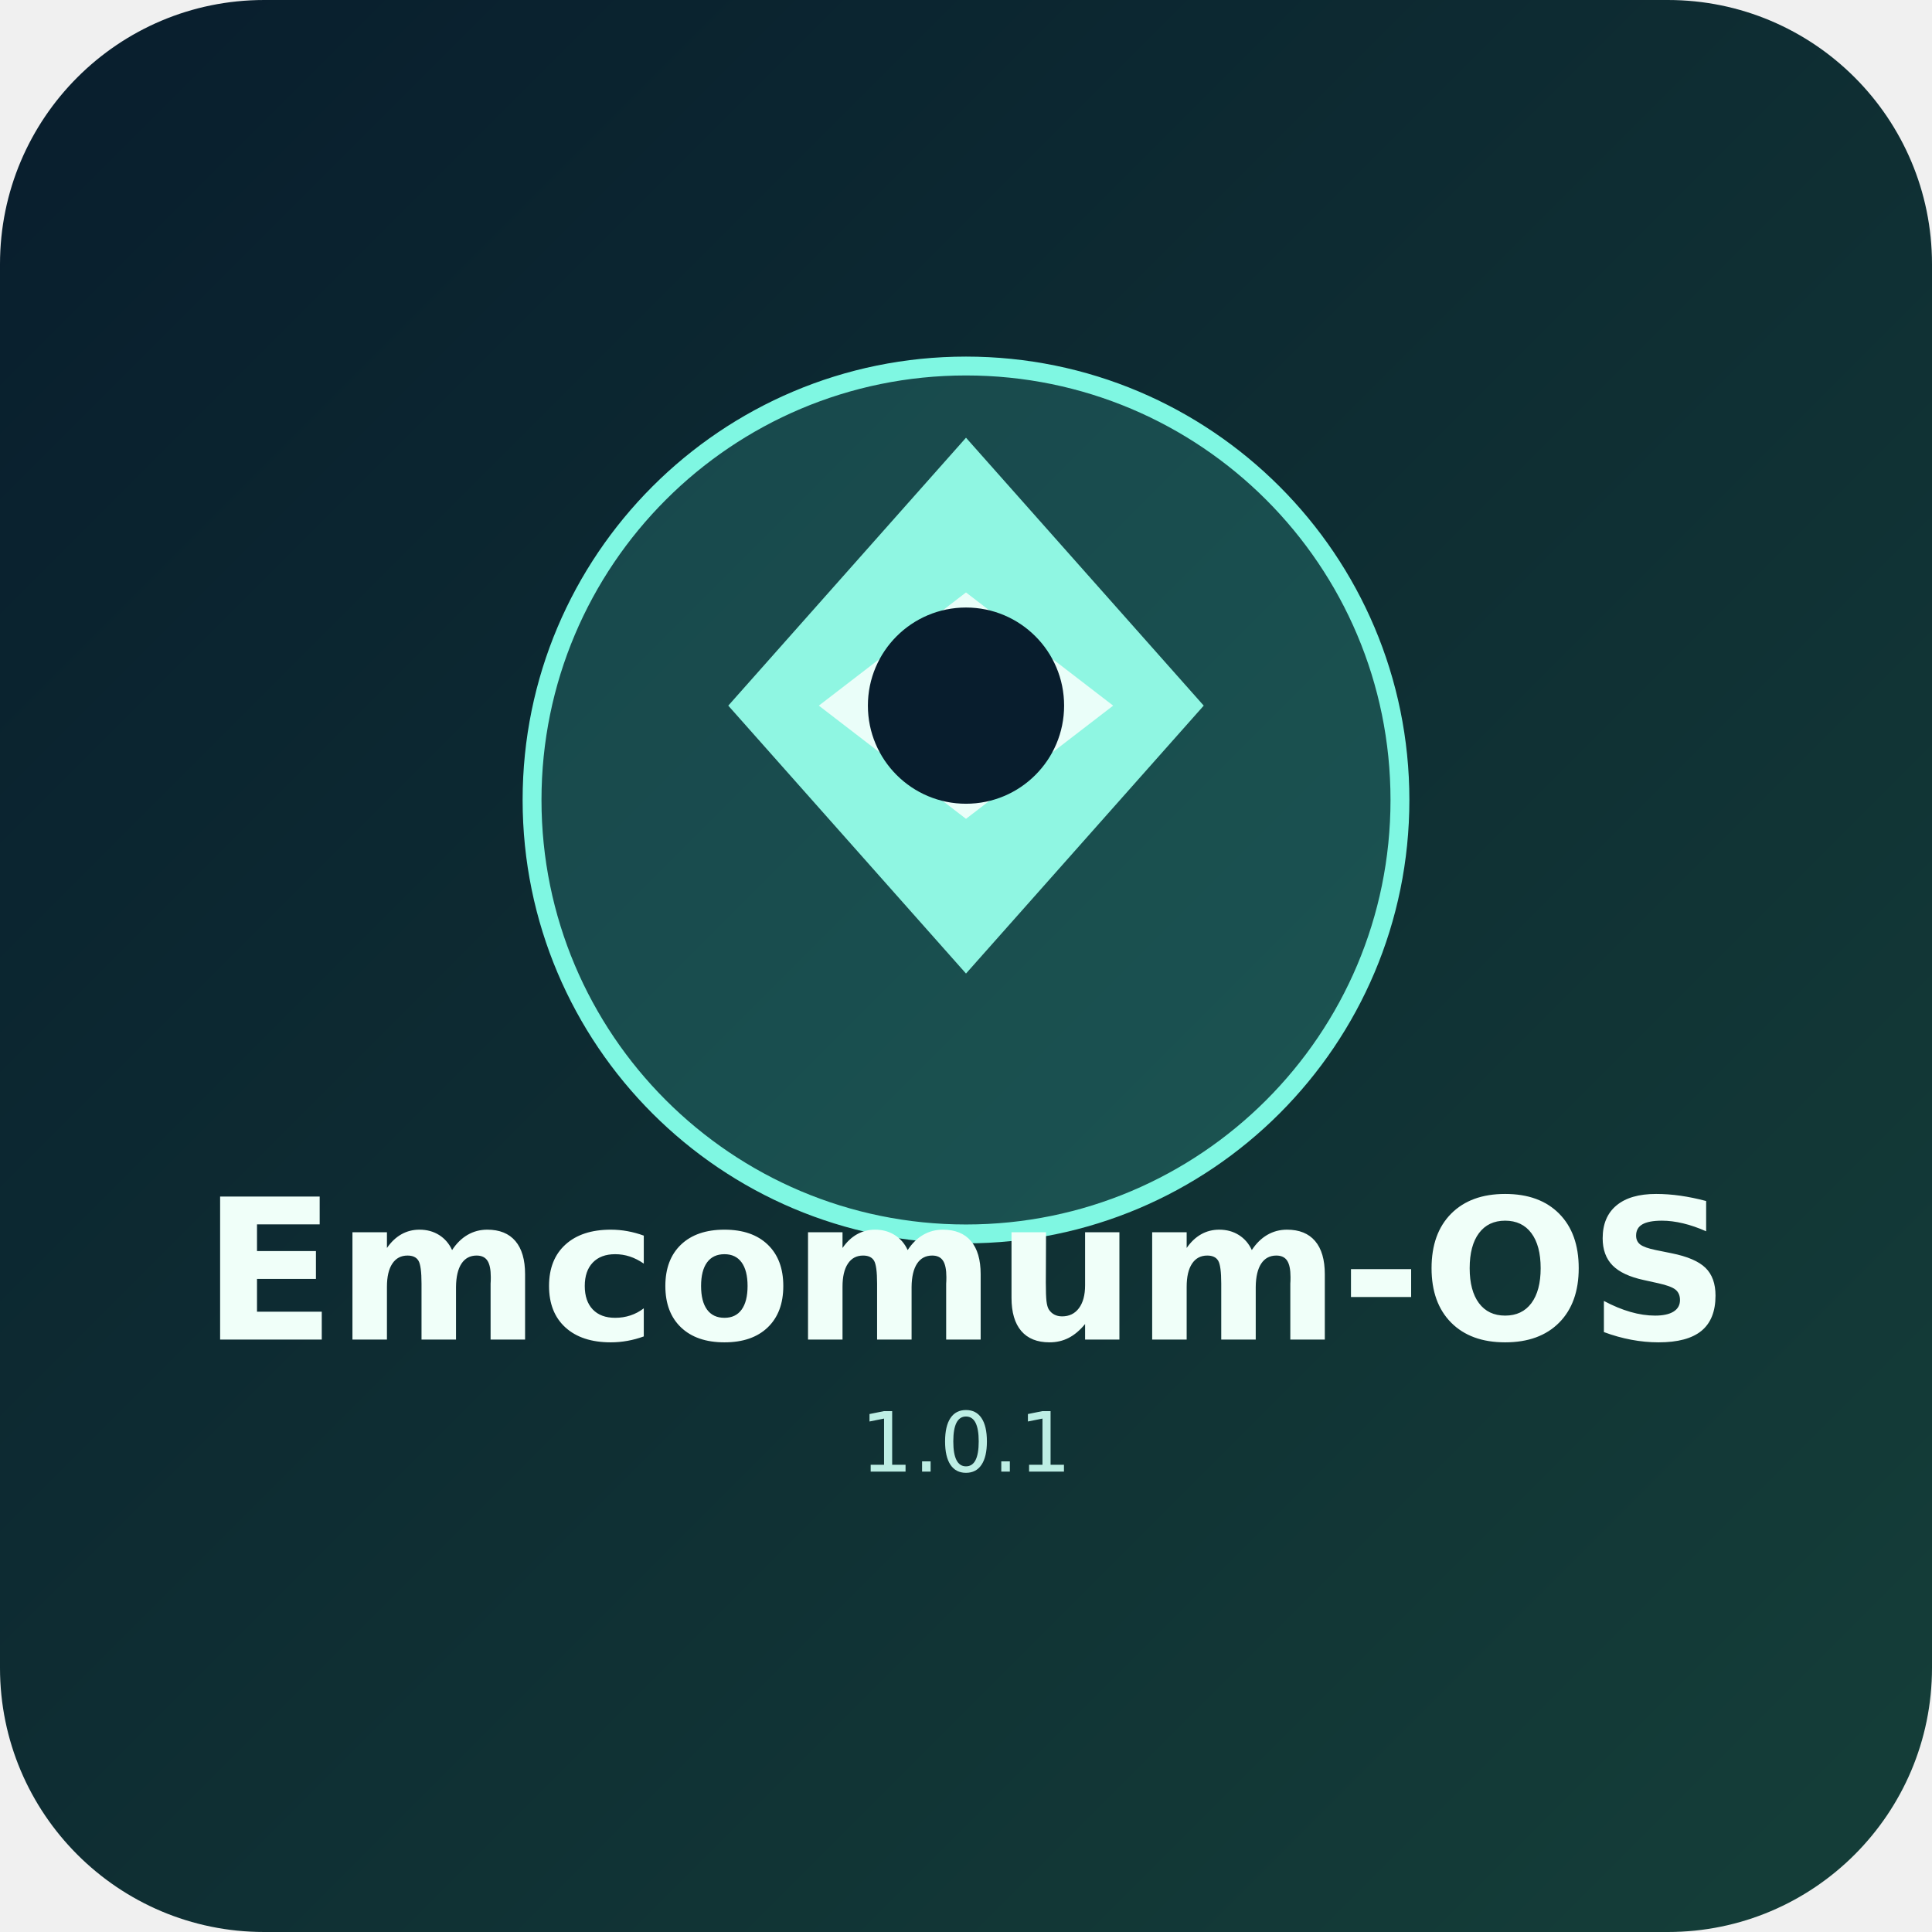
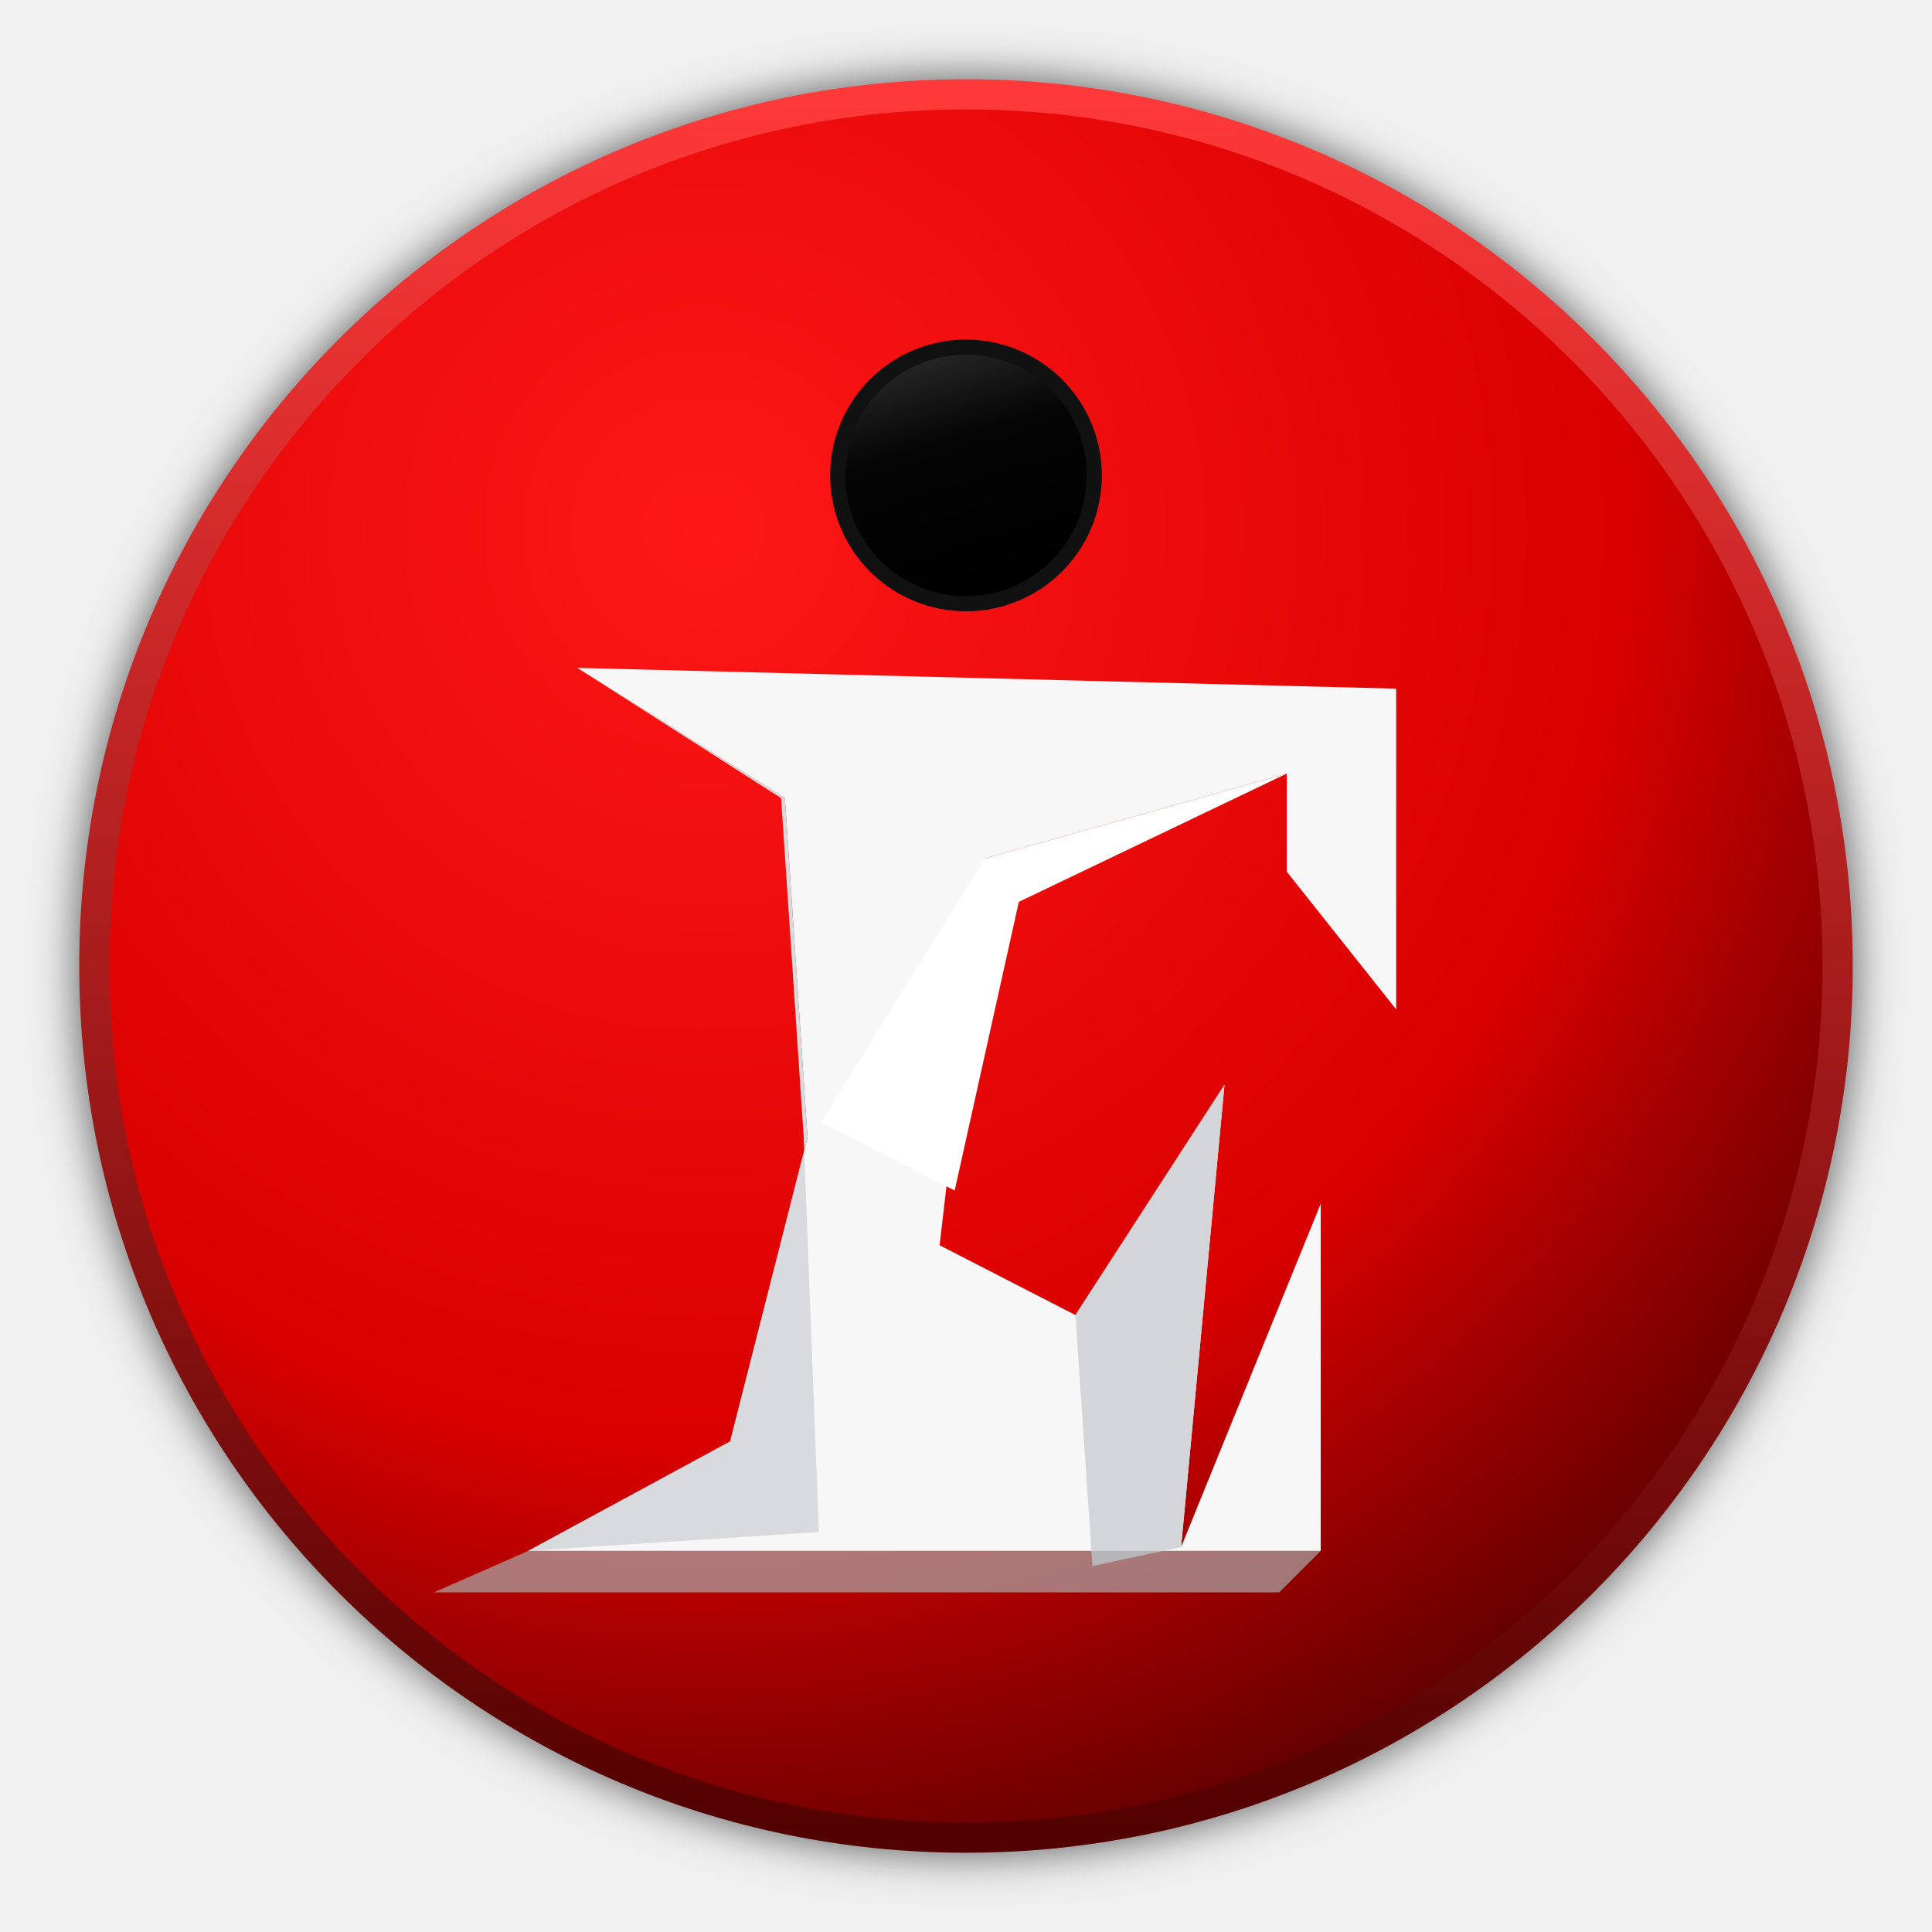
<svg xmlns="http://www.w3.org/2000/svg" width="1024" height="1024" viewBox="0 0 1024 1024">
  <defs>
-     <linearGradient id="bg" x1="0" x2="1" y1="0" y2="1">
-       <stop offset="0%" stop-color="#081d2d" />
-       <stop offset="100%" stop-color="#153f39" />
+     <radialGradient id="red" cx="35%" cy="25%" r="80%">
+       <stop stop-color="#ff1717" />
+       <stop offset=".66" stop-color="#d90000" />
+       <stop offset="1" stop-color="#5e0000" />
+     </radialGradient>
+     <linearGradient id="edge" x2="0" y2="1">
+       <stop stop-color="#ff3939" />
+       <stop offset="1" stop-color="#520000" />
    </linearGradient>
+     <linearGradient id="ball" x2=".3" y2="1">
+       <stop stop-color="#333" />
+       <stop offset=".45" stop-color="#050505" />
+       <stop offset="1" stop-color="#000" />
+     </linearGradient>
+     <filter id="shadow" x="-.2" y="-.2" width="1.4" height="1.4">
+       <feGaussianBlur stdDeviation="12" />
+     </filter>
  </defs>
-   <rect width="1024" height="1024" fill="url(#bg)" rx="140" />
-   <circle cx="512" cy="424" r="230" fill="#4fe7d0" fill-opacity="0.18" stroke="#7ff7e2" stroke-width="10" />
-   <path d="M512 232 L638 374 L512 516 L386 374 Z" fill="#8ff6e2" />
-   <path d="M512 314 L590 374 L512 434 L434 374 Z" fill="#eafef9" />
-   <circle cx="512" cy="374" r="52" fill="#081d2d" />
-   <text x="512" y="710" text-anchor="middle" fill="#f0fff9" font-family="DejaVu Sans, Arial, sans-serif" font-weight="700" font-size="104">Emcomum-OS</text>
-   <text x="512" y="780" text-anchor="middle" fill="#bdeee4" font-family="DejaVu Sans, Arial, sans-serif" font-size="44">1.0.1</text>
+   <circle cx="512" cy="512" r="470" fill="#000" opacity=".65" filter="url(#shadow)" />
+   <circle cx="512" cy="512" r="462" fill="url(#red)" stroke="url(#edge)" stroke-width="16" />
+   <circle cx="512" cy="252" r="68" fill="url(#ball)" stroke="#111" stroke-width="8" />
+   <path d="M306 354 740 365 740 535 682 462 682 410 522 455 498 660 570 697 649 575 626 820 700 638 700 822 280 822 387 764 428 603 416 423Z" fill="#f7f7f8" />
+   <path d="m306 354 110 69 12 180-41 161-107 58 154-10-8-209-12-180Z" fill="#d9dade" />
+   <path d="m522 455 160-45-142 68-34 153-71-36Z" fill="#fff" />
+   <path d="m570 697 79-122-23 245-47 10Z" fill="#d4d5d9" />
+   <path d="m280 822 420 0-22 22-448 0Z" fill="#aaa" opacity=".7" />
</svg>
